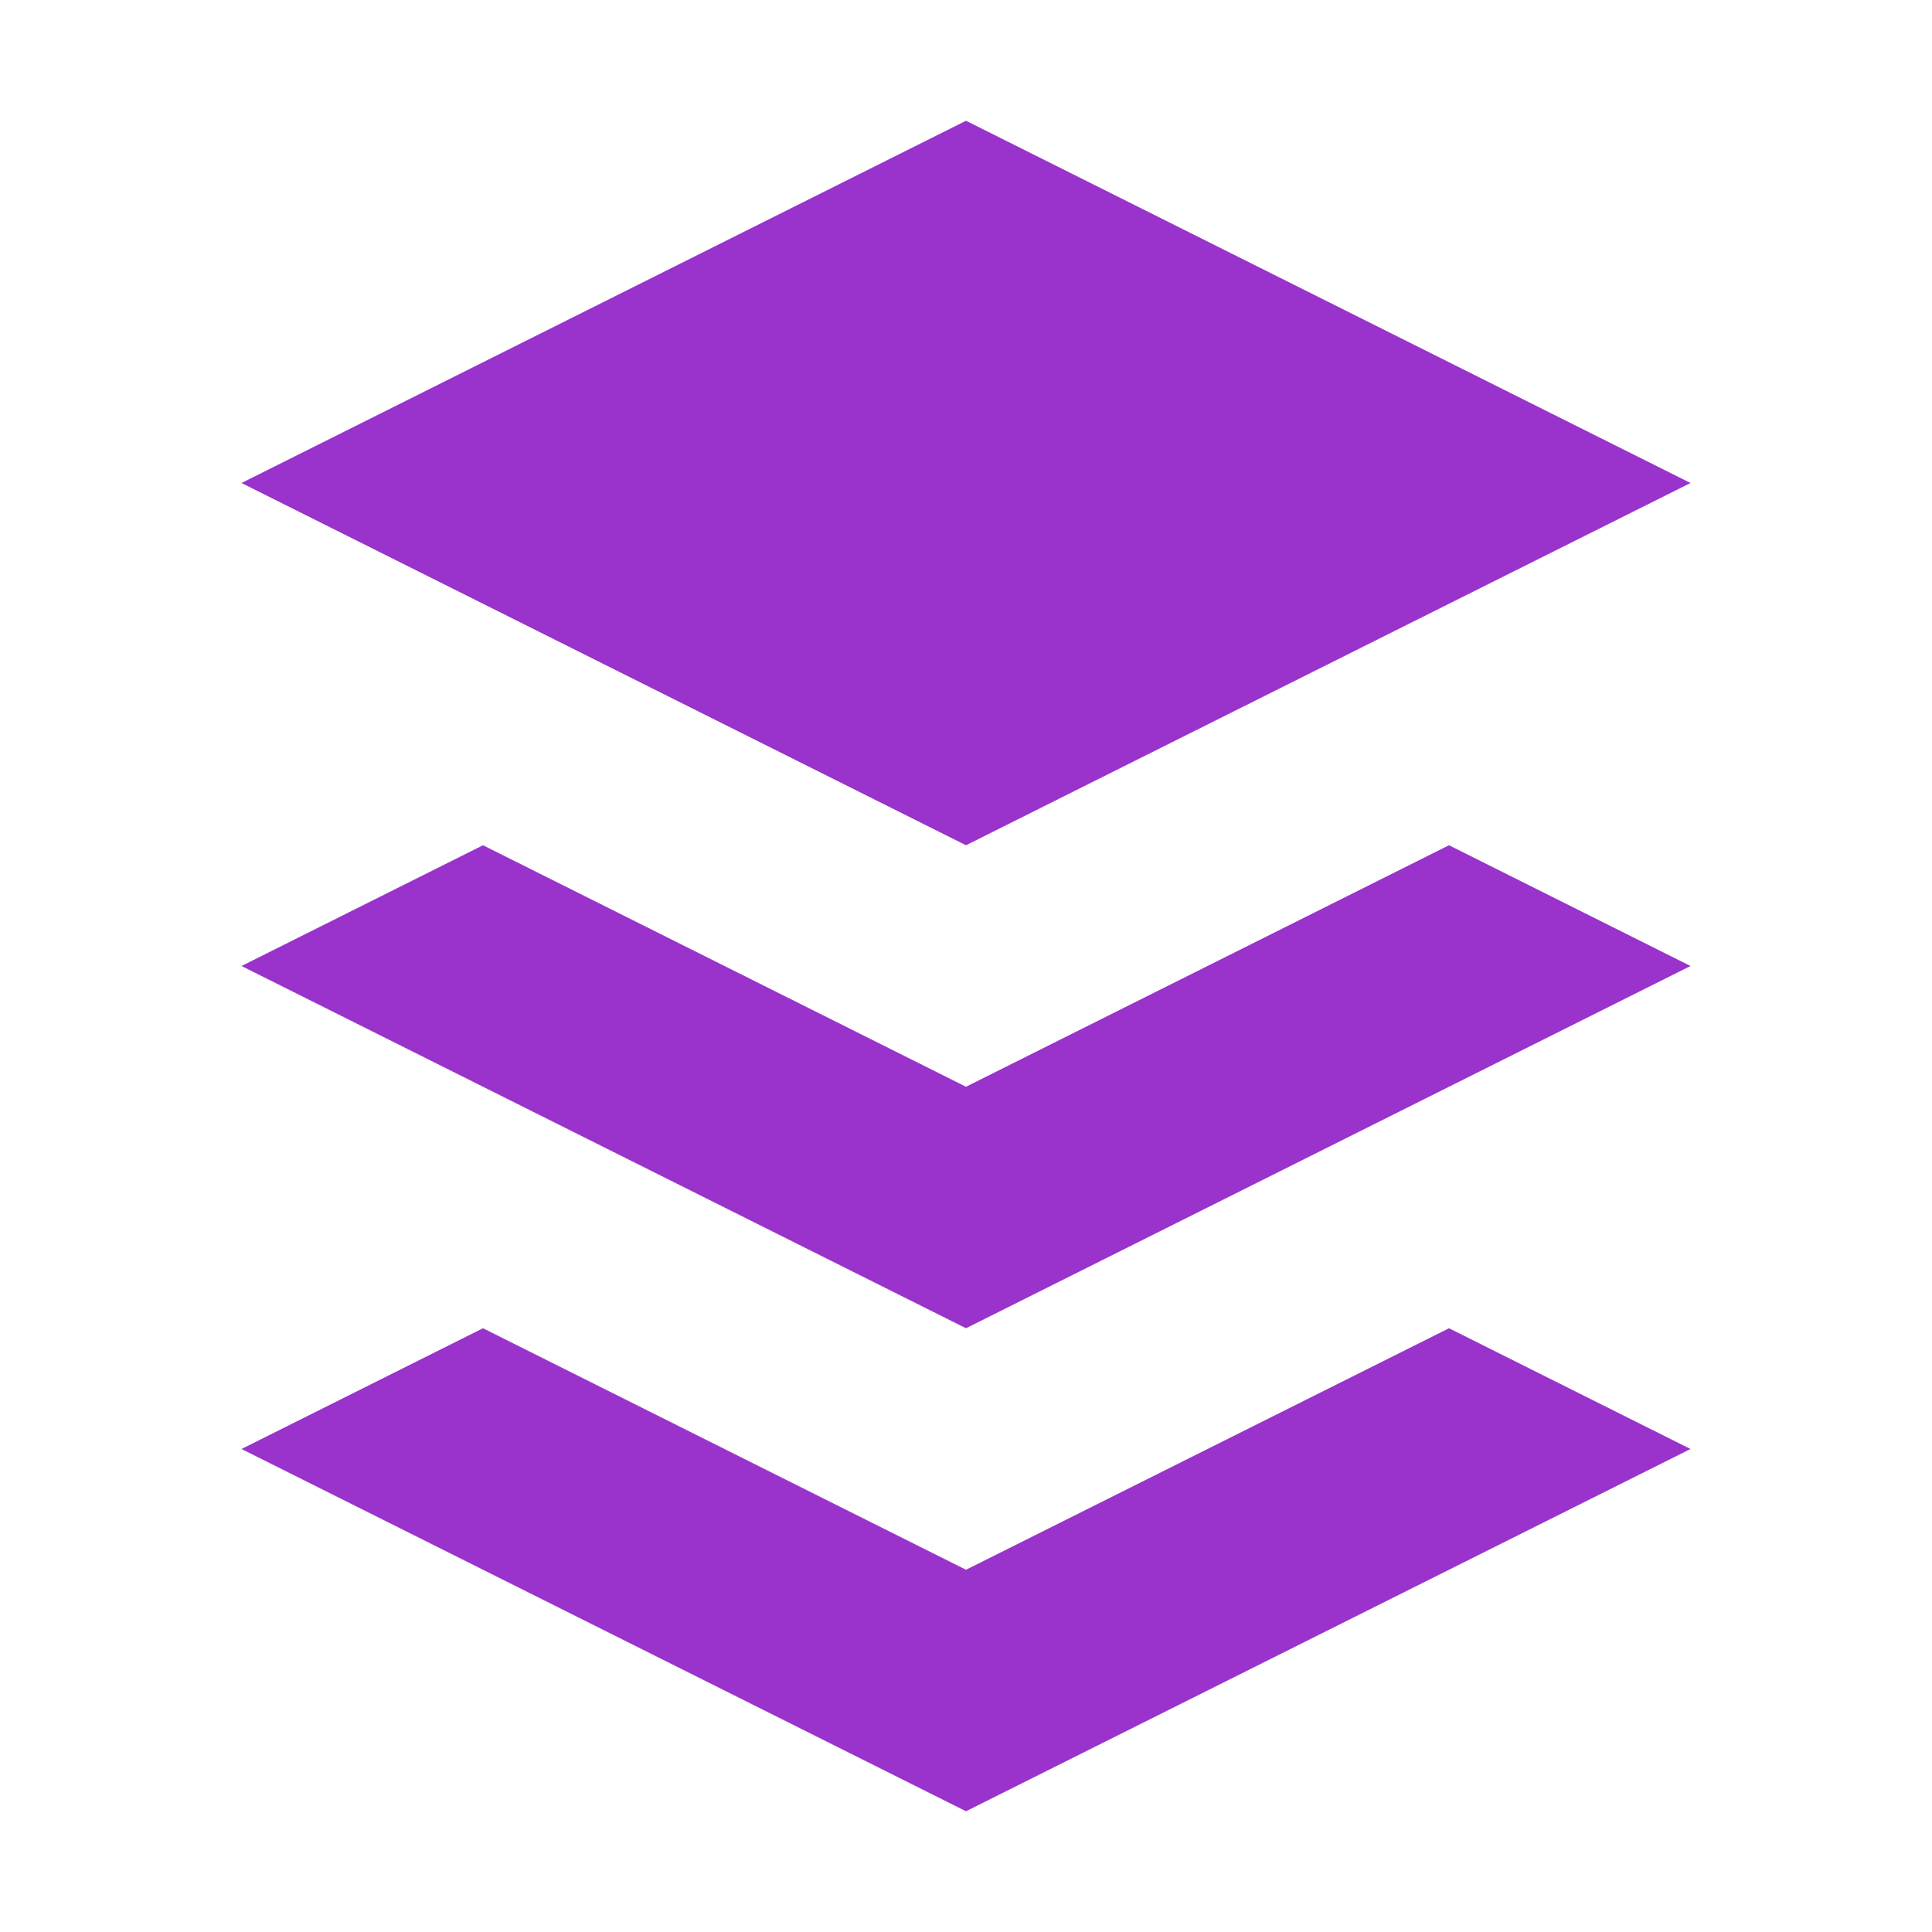
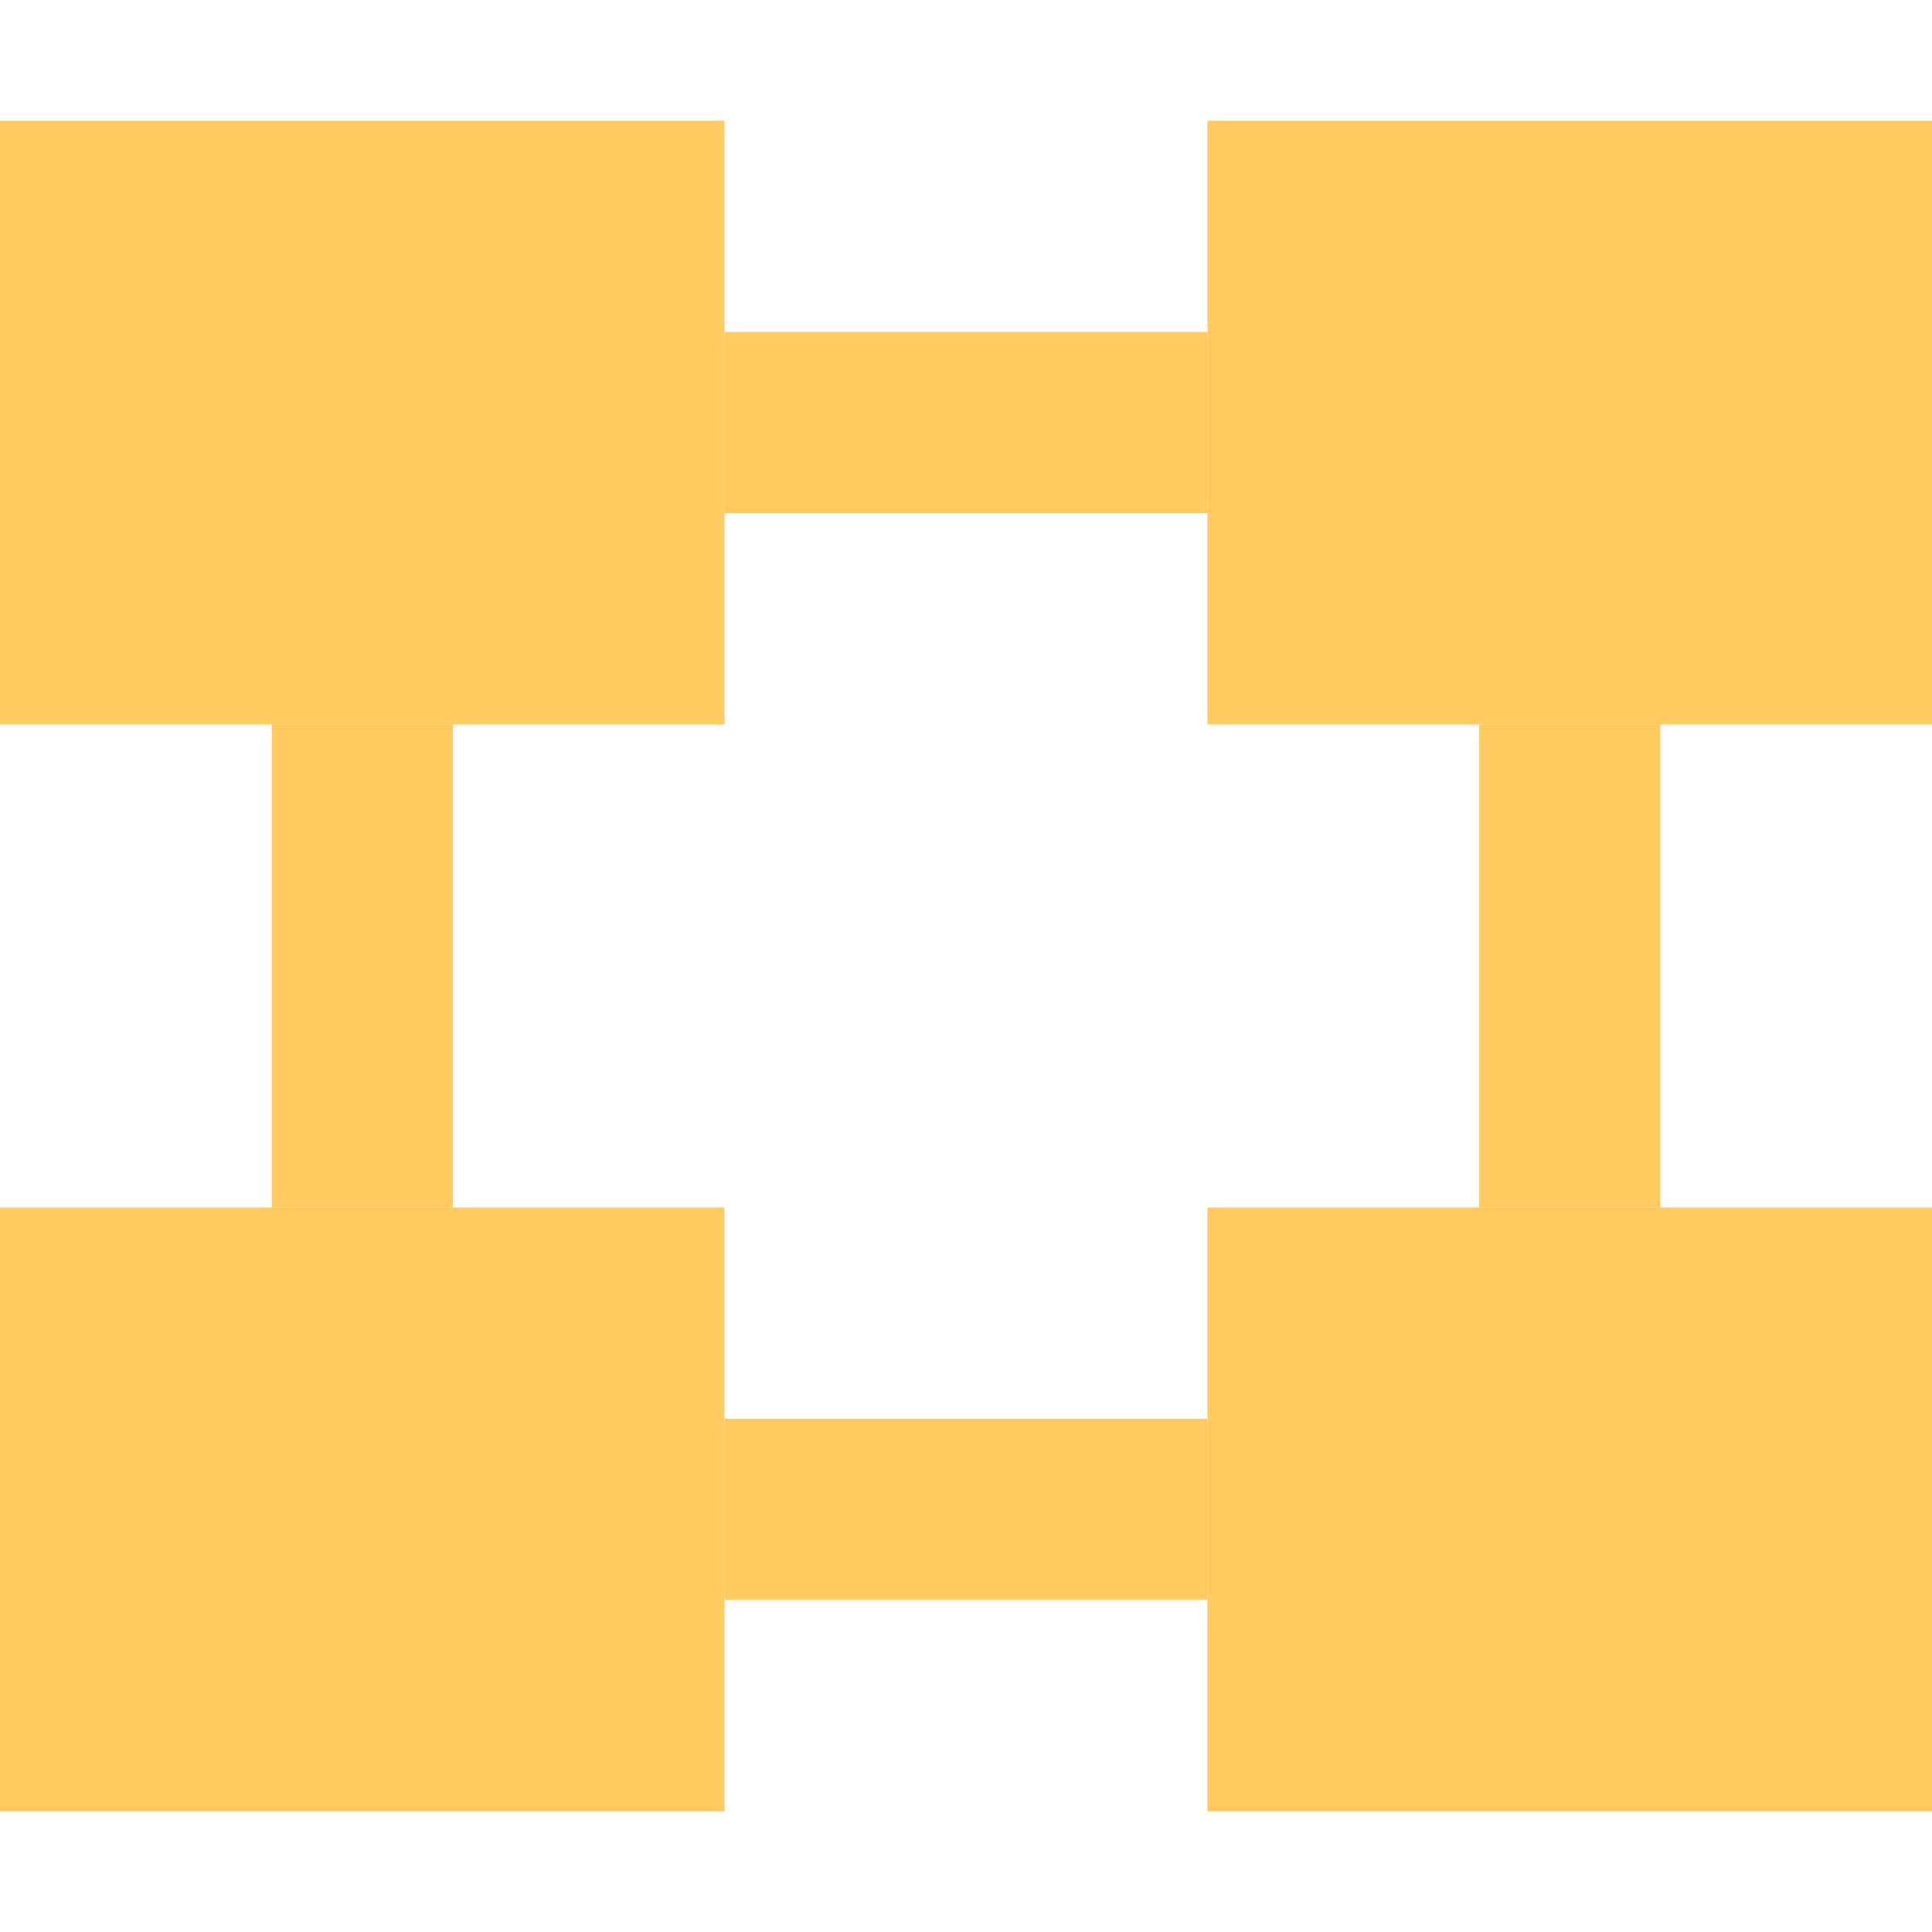
<svg xmlns="http://www.w3.org/2000/svg" width="16" height="16" viewBox="0 0 16 16">
-   <path d="M2 4l6-3 6 3-6 3-6-3zm0 4l6 3 6-3-2-1-4 2-4-2-2 1zm0 4l6 3 6-3-2-1-4 2-4-2-2 1z" fill="#9933CC" />
+   <rect x="0" y="1" width="6" height="5" fill="#ffca5f" />
+   <rect x="10" y="1" width="6" height="5" fill="#ffca5f" />
+   <rect x="0" y="10" width="6" height="5" fill="#ffca5f" />
+   <rect x="10" y="10" width="6" height="5" fill="#ffca5f" />
+   <path d="M6 3.5h4M6 12.5h4M3 6v4M13 6v4" stroke="#ffca5f" stroke-width="1.5" />
</svg>
